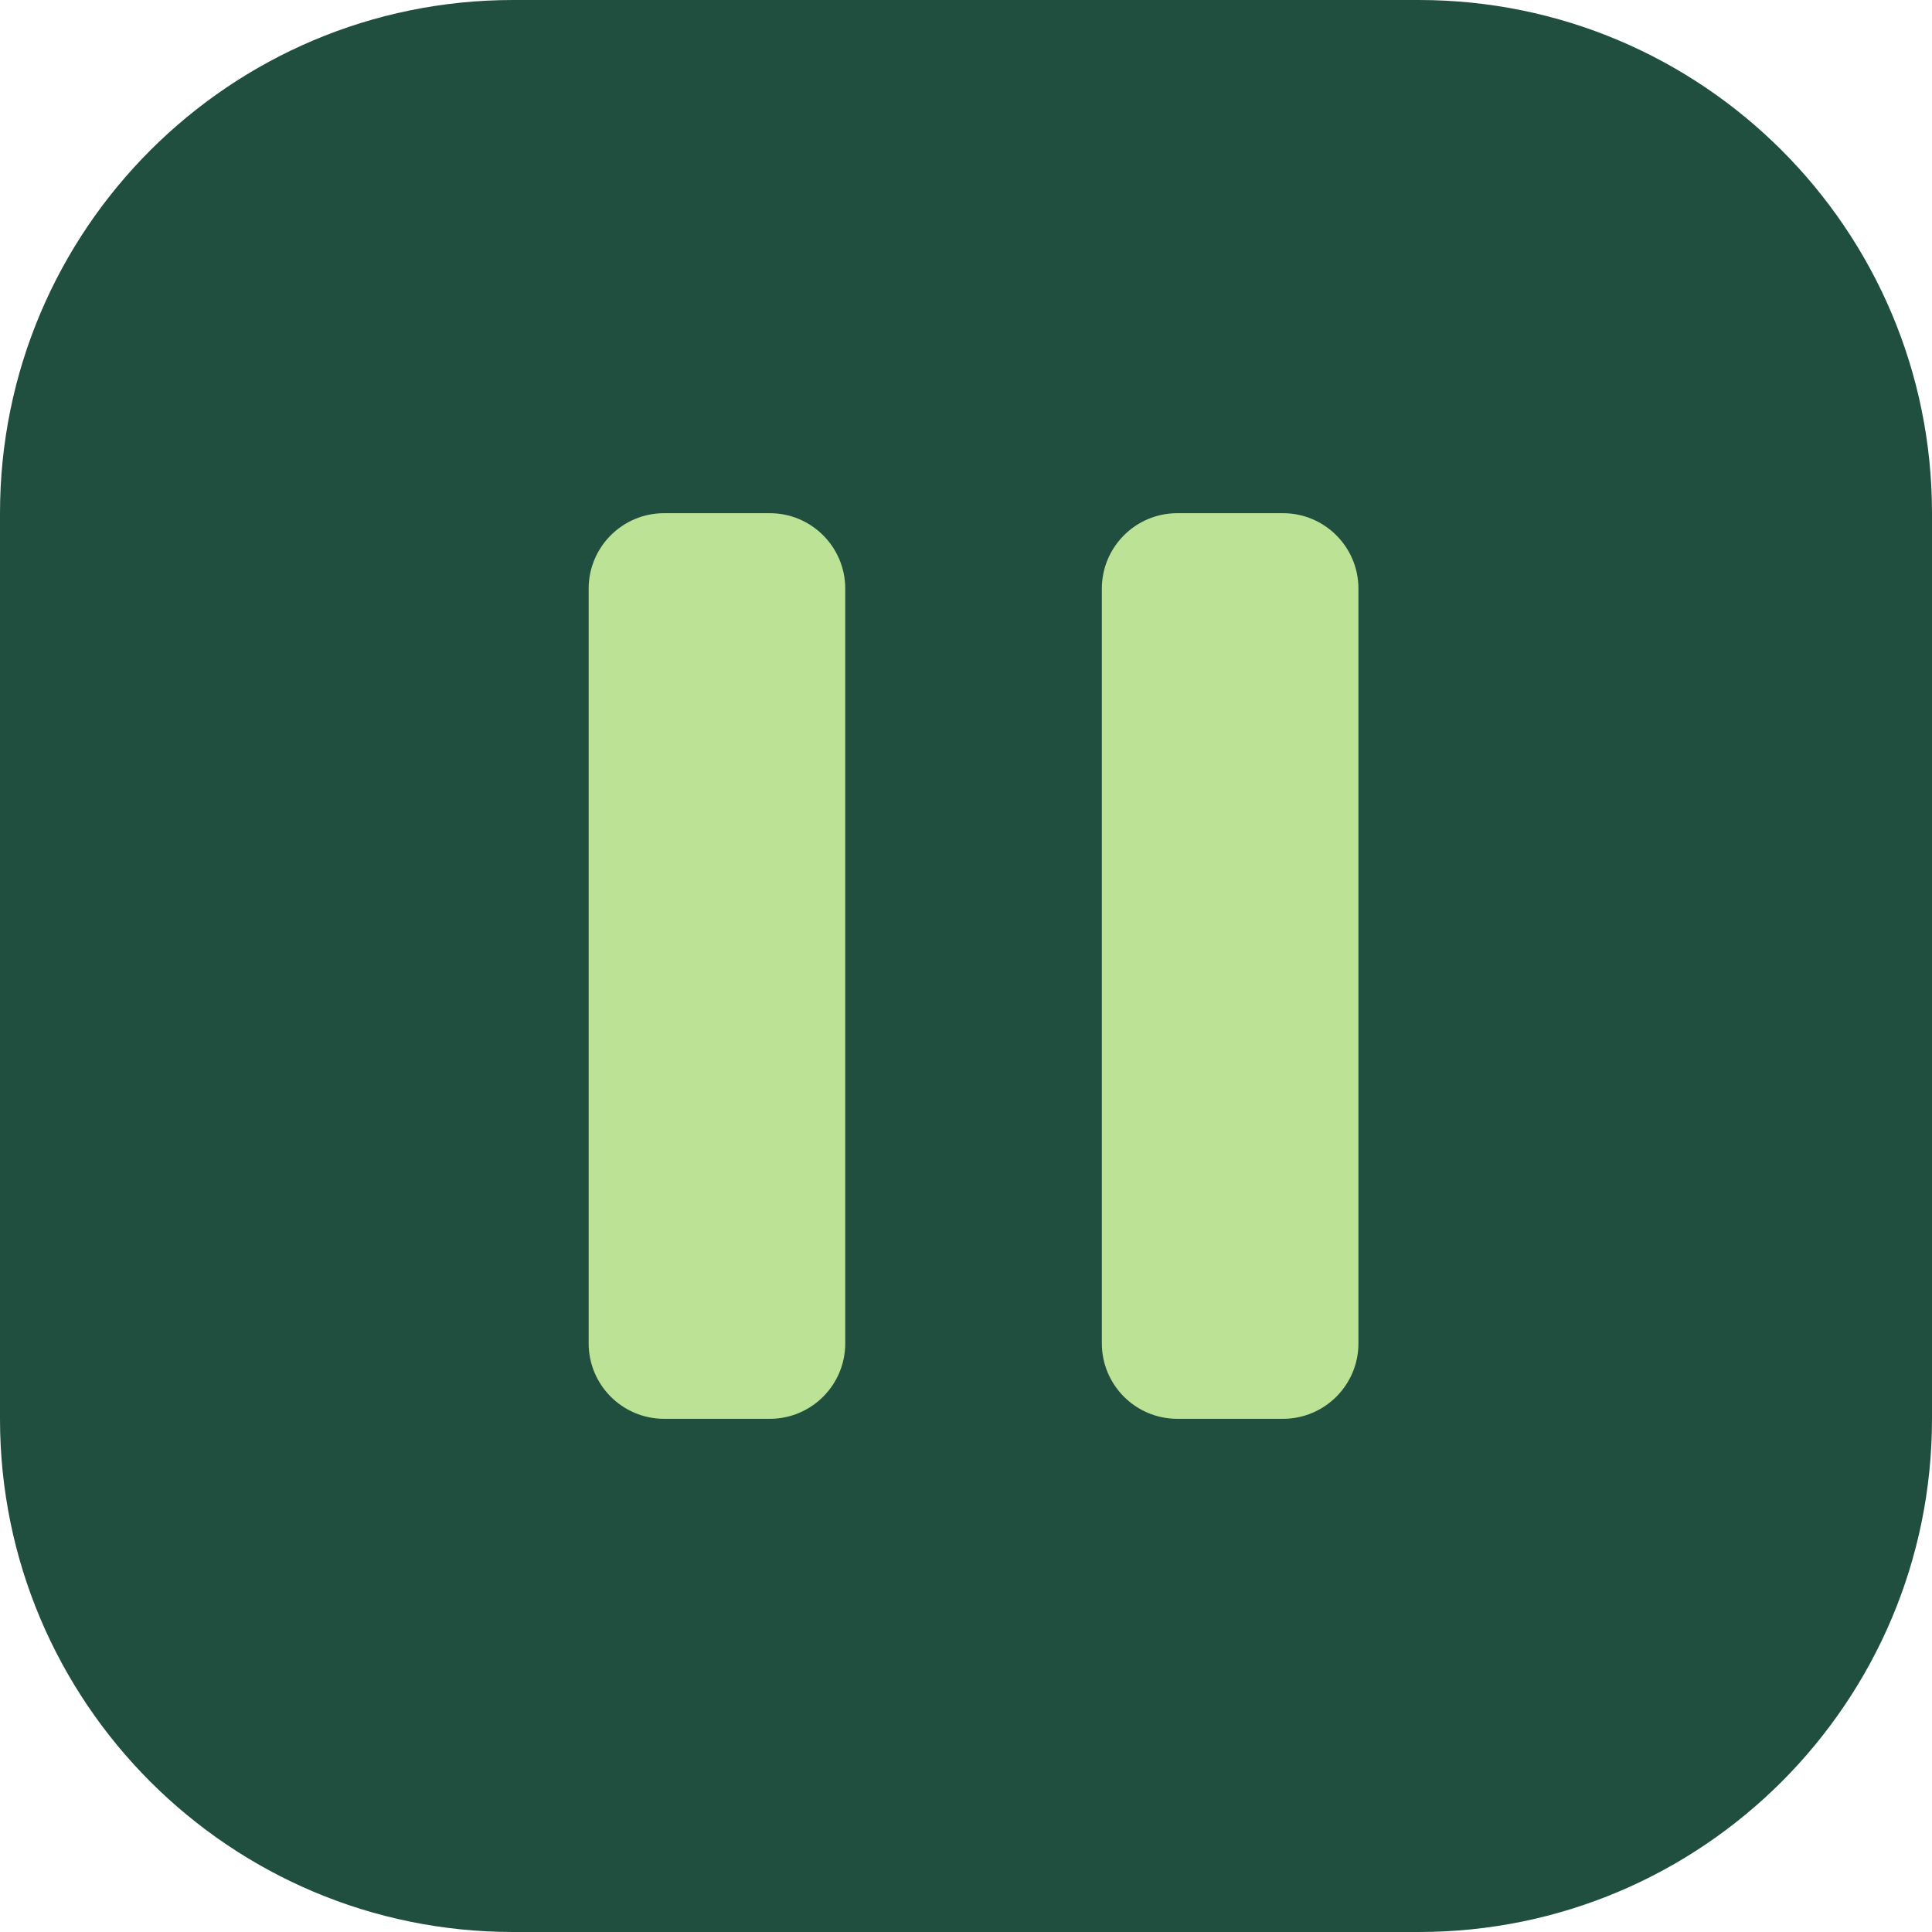
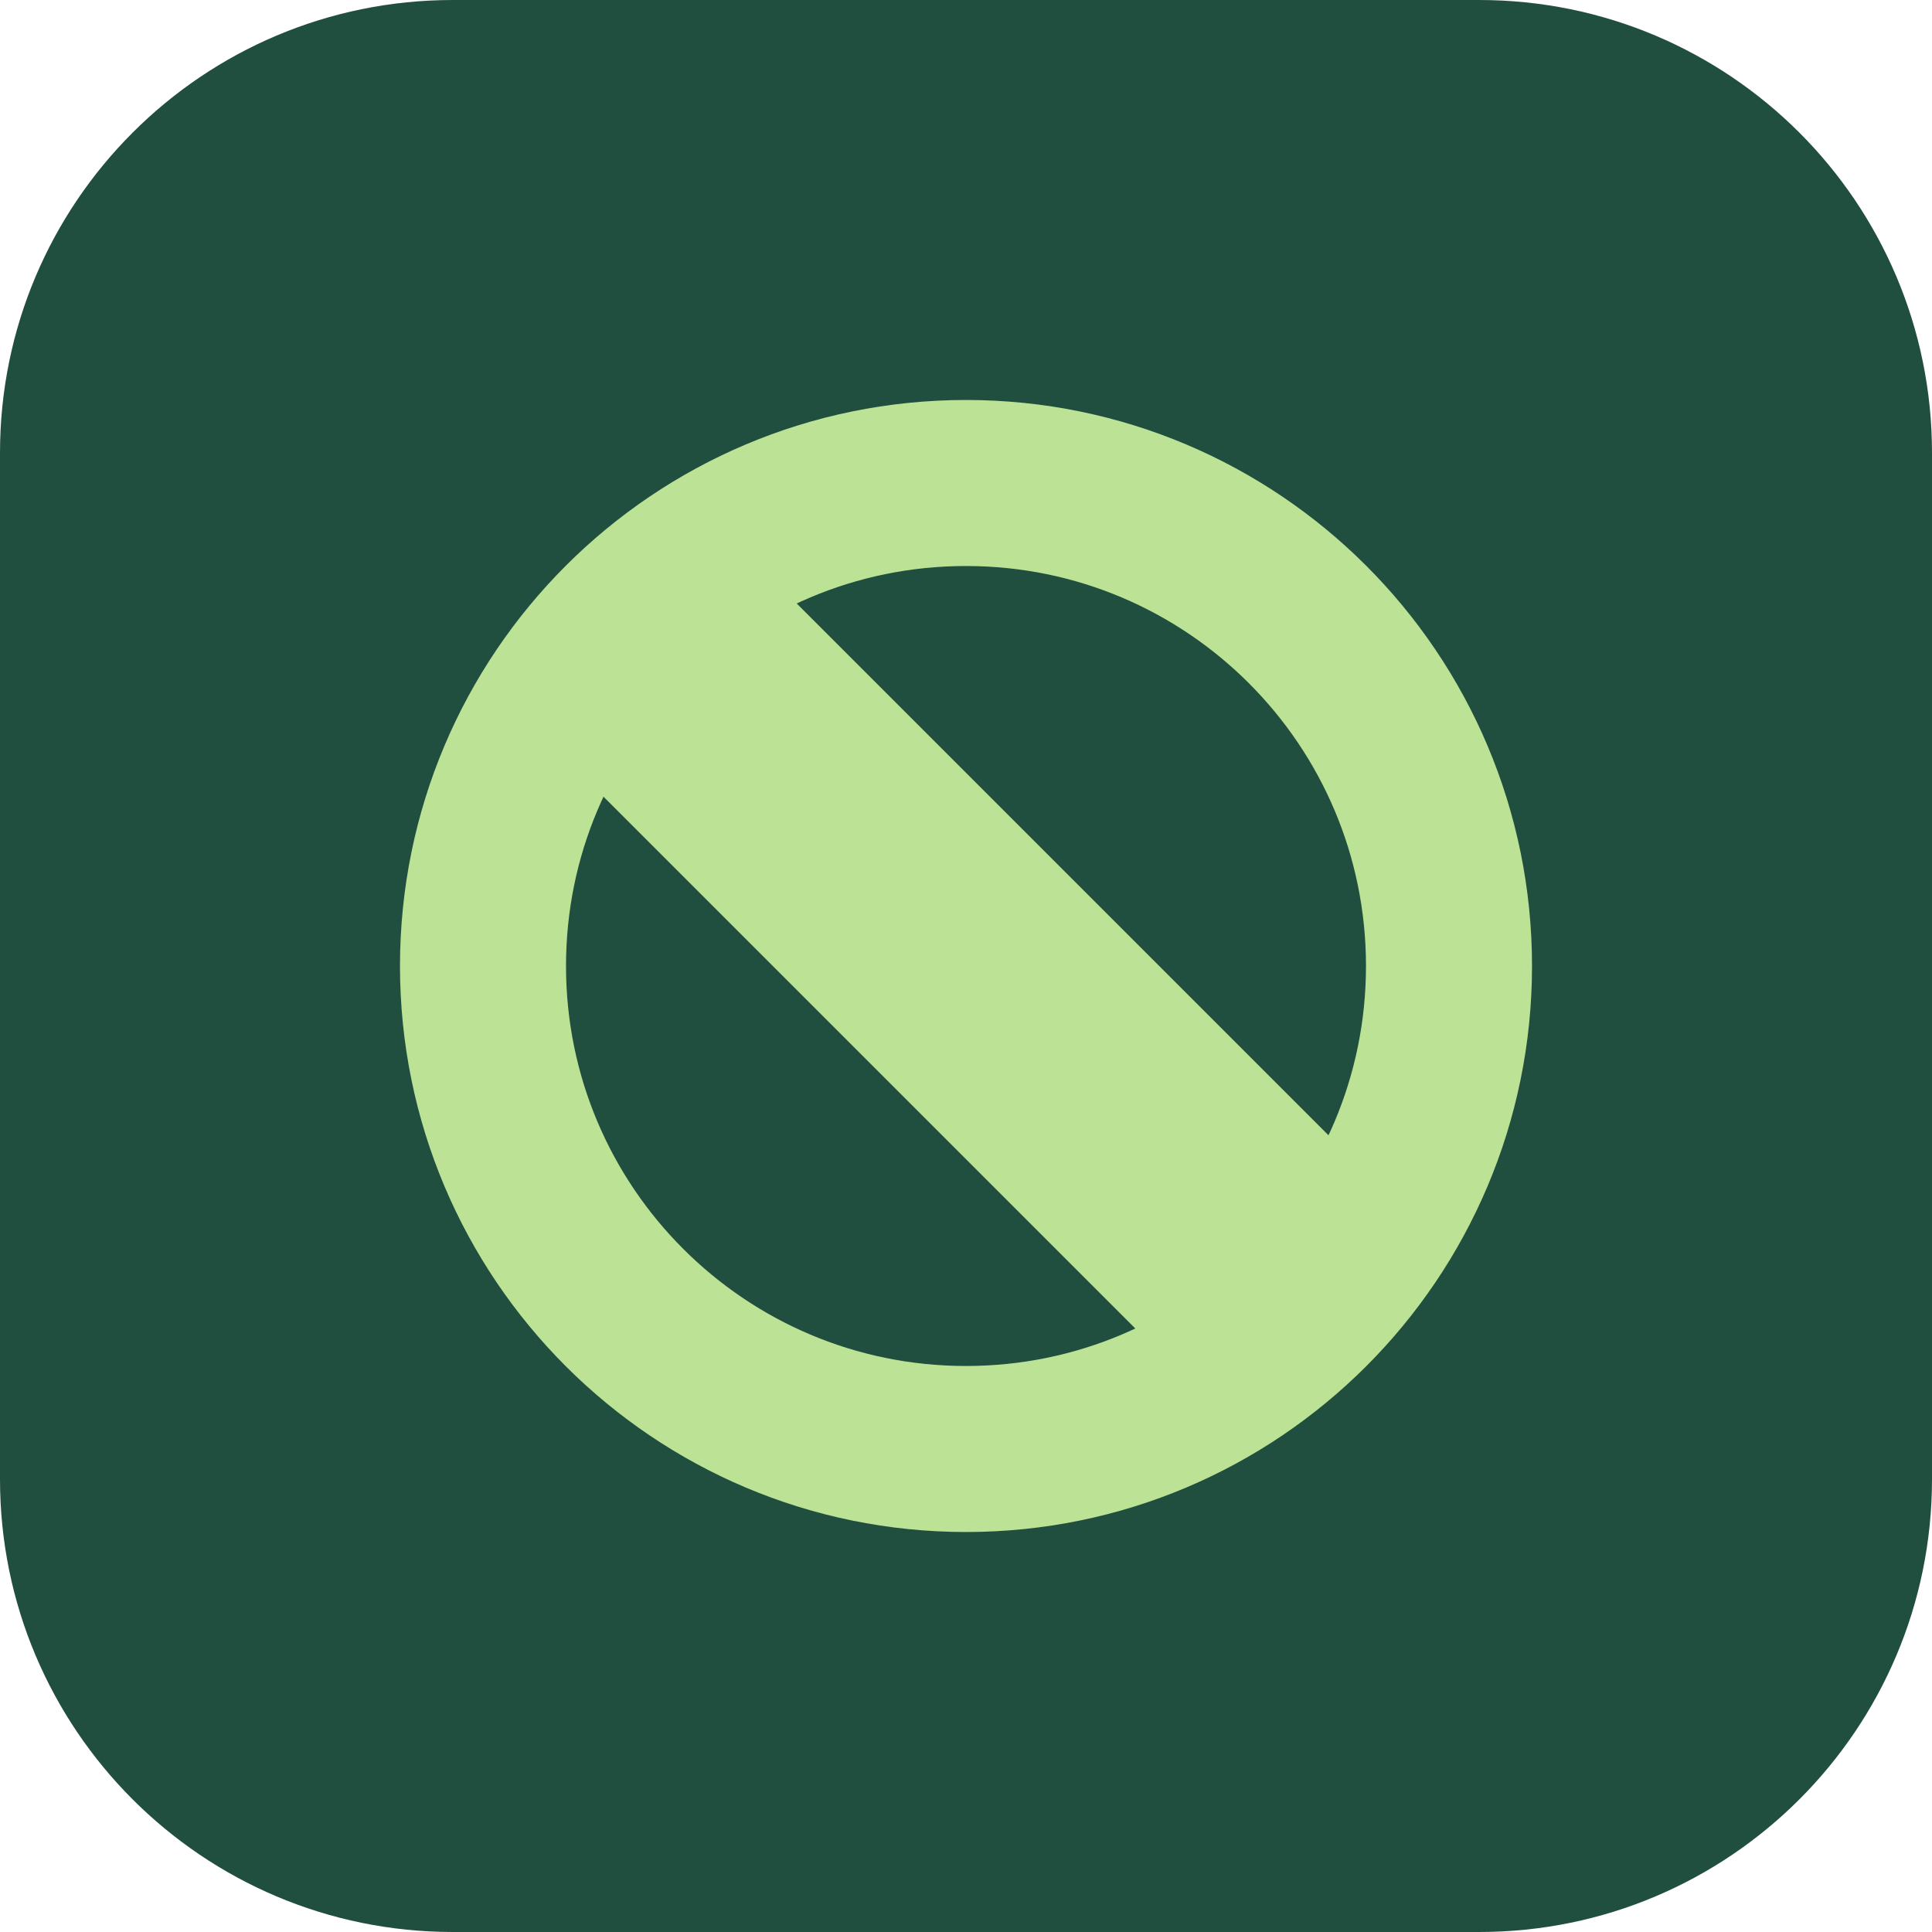
<svg xmlns="http://www.w3.org/2000/svg" viewBox="0 0 128 128">
-   <rect width="128" height="128" rx="34" fill="#204f3f" />
-   <rect x="39" y="34" width="17" height="60" rx="5" fill="#bce295" />
-   <rect x="73" y="34" width="17" height="60" rx="5" fill="#bce295" />
+   <rect width="128" height="128" rx="30" fill="#204f3f" />
+   <circle cx="64" cy="64" r="32" fill="none" stroke="#bce295" stroke-width="11" />
+   <polygon points="33.6,46.4 46.4,33.6 94.4,81.6 81.6,94.4" fill="#bce295" />
</svg>
